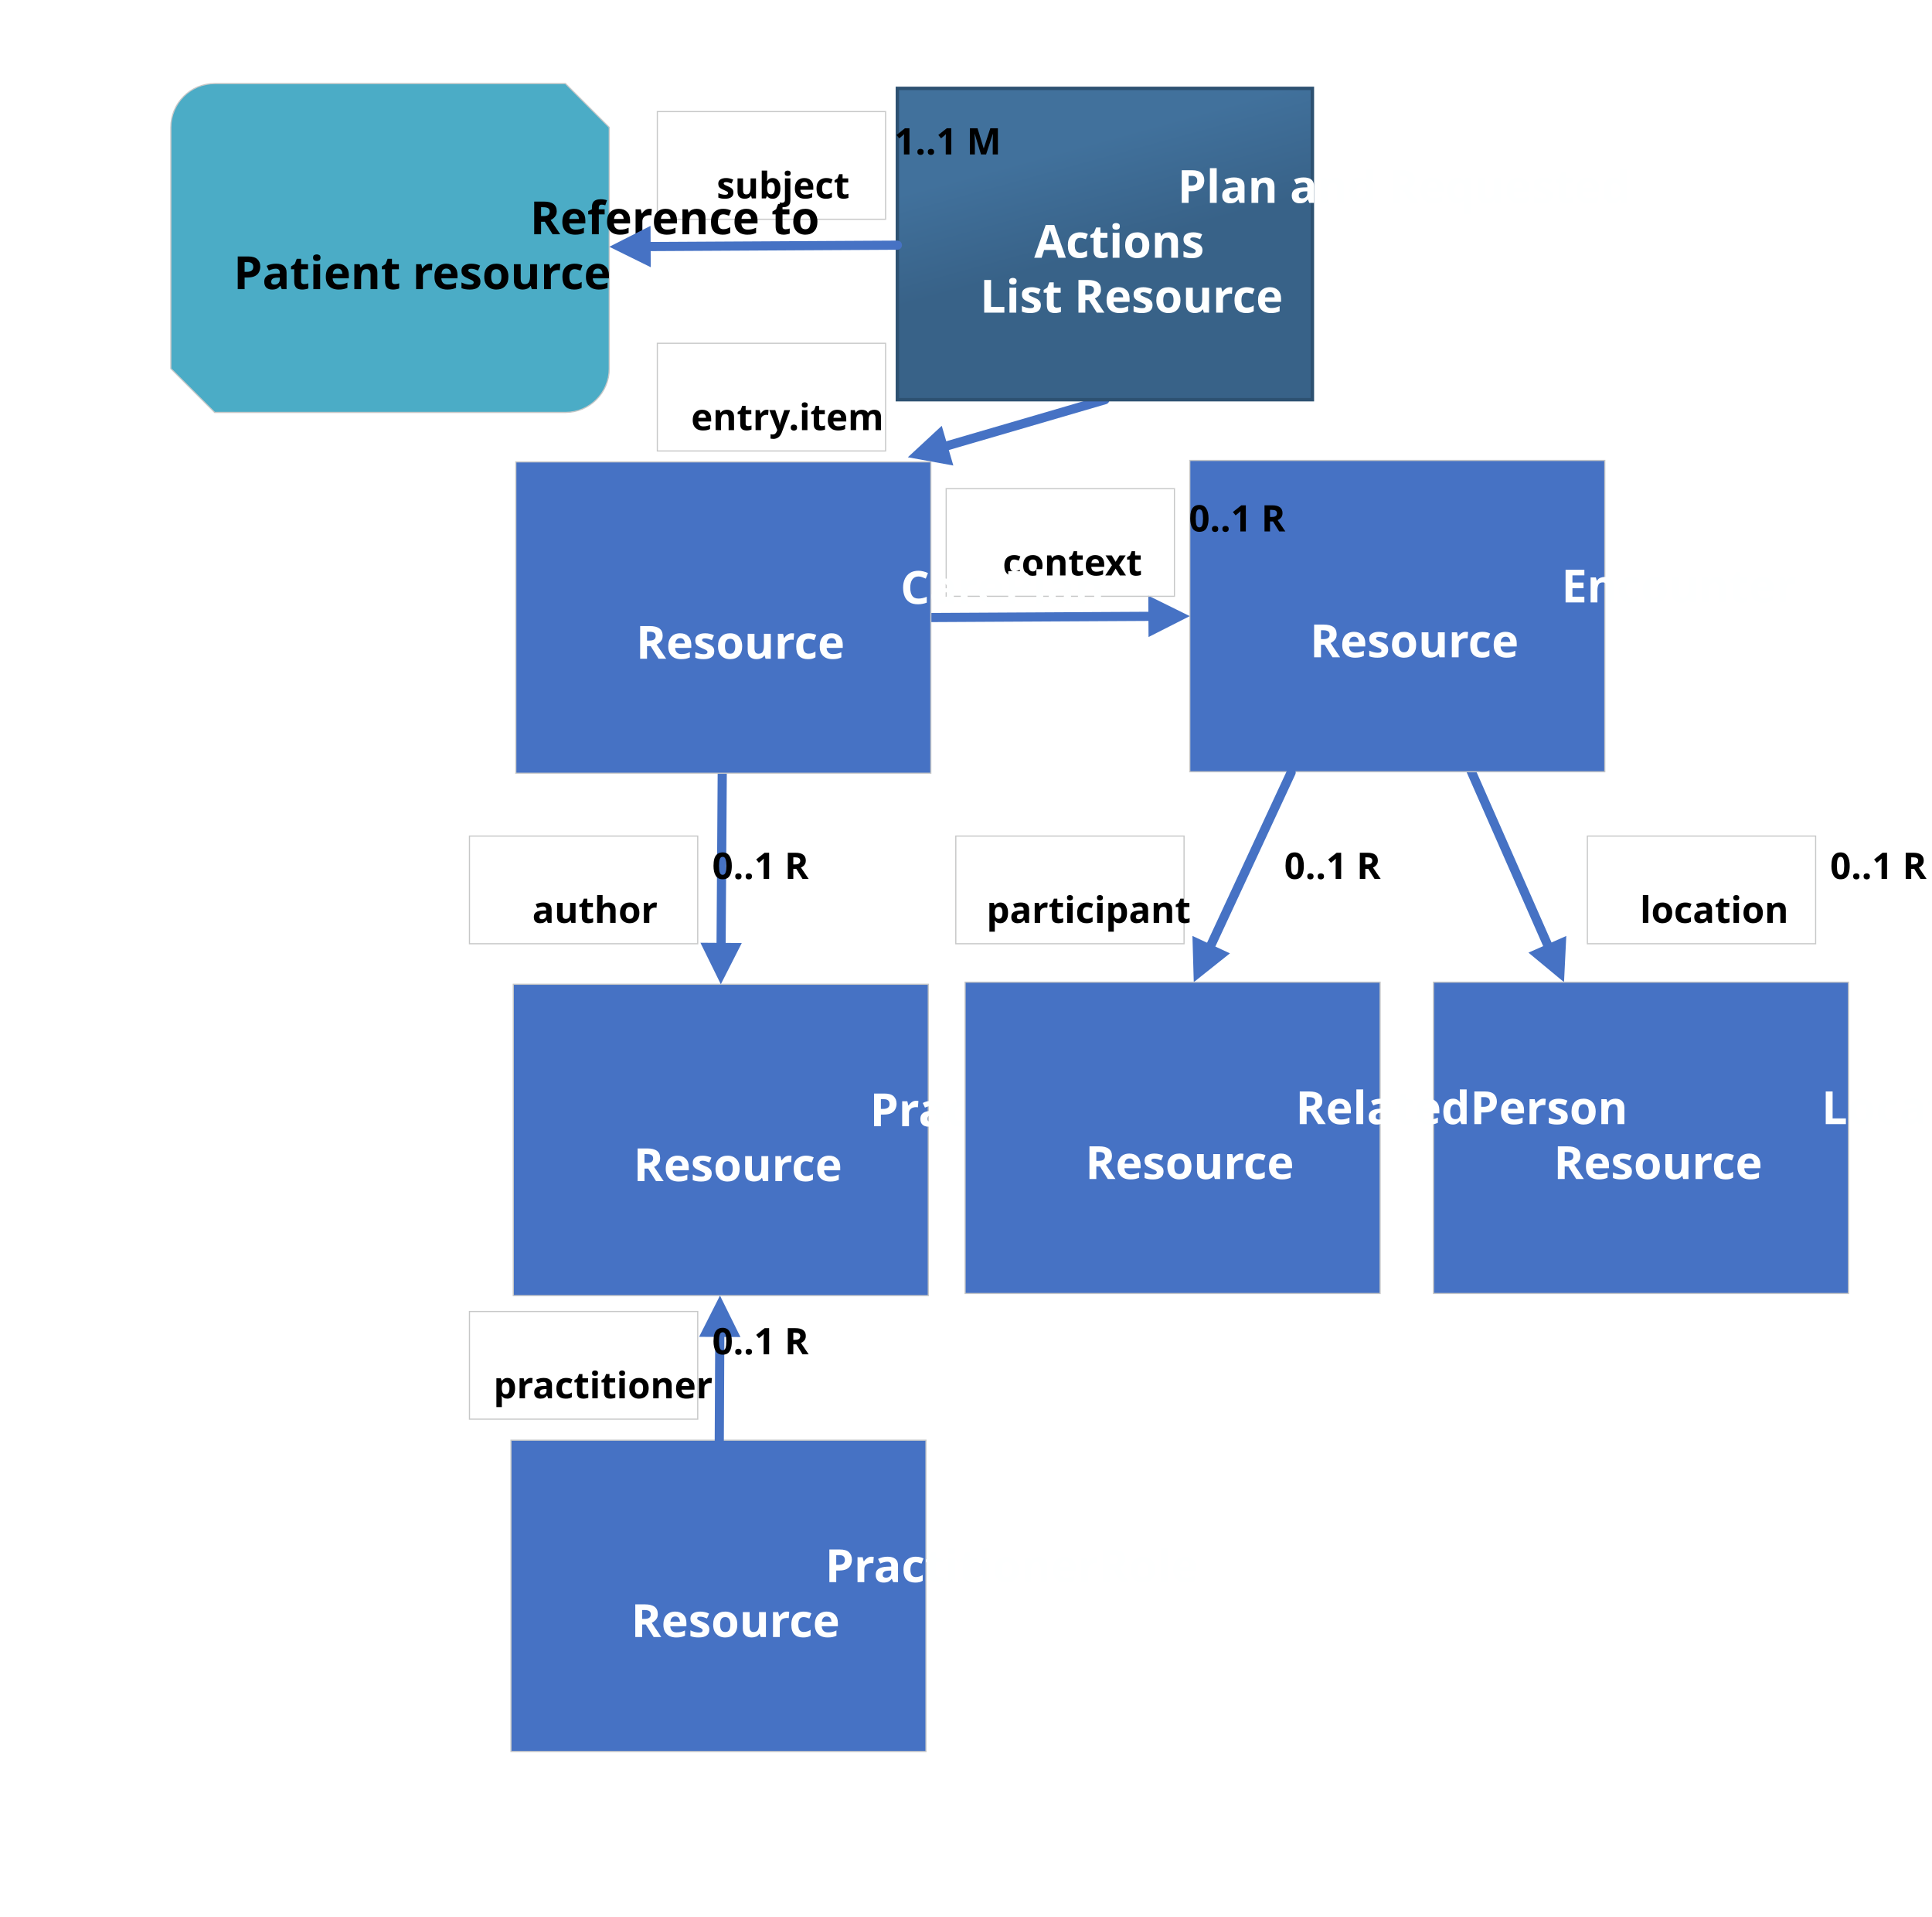
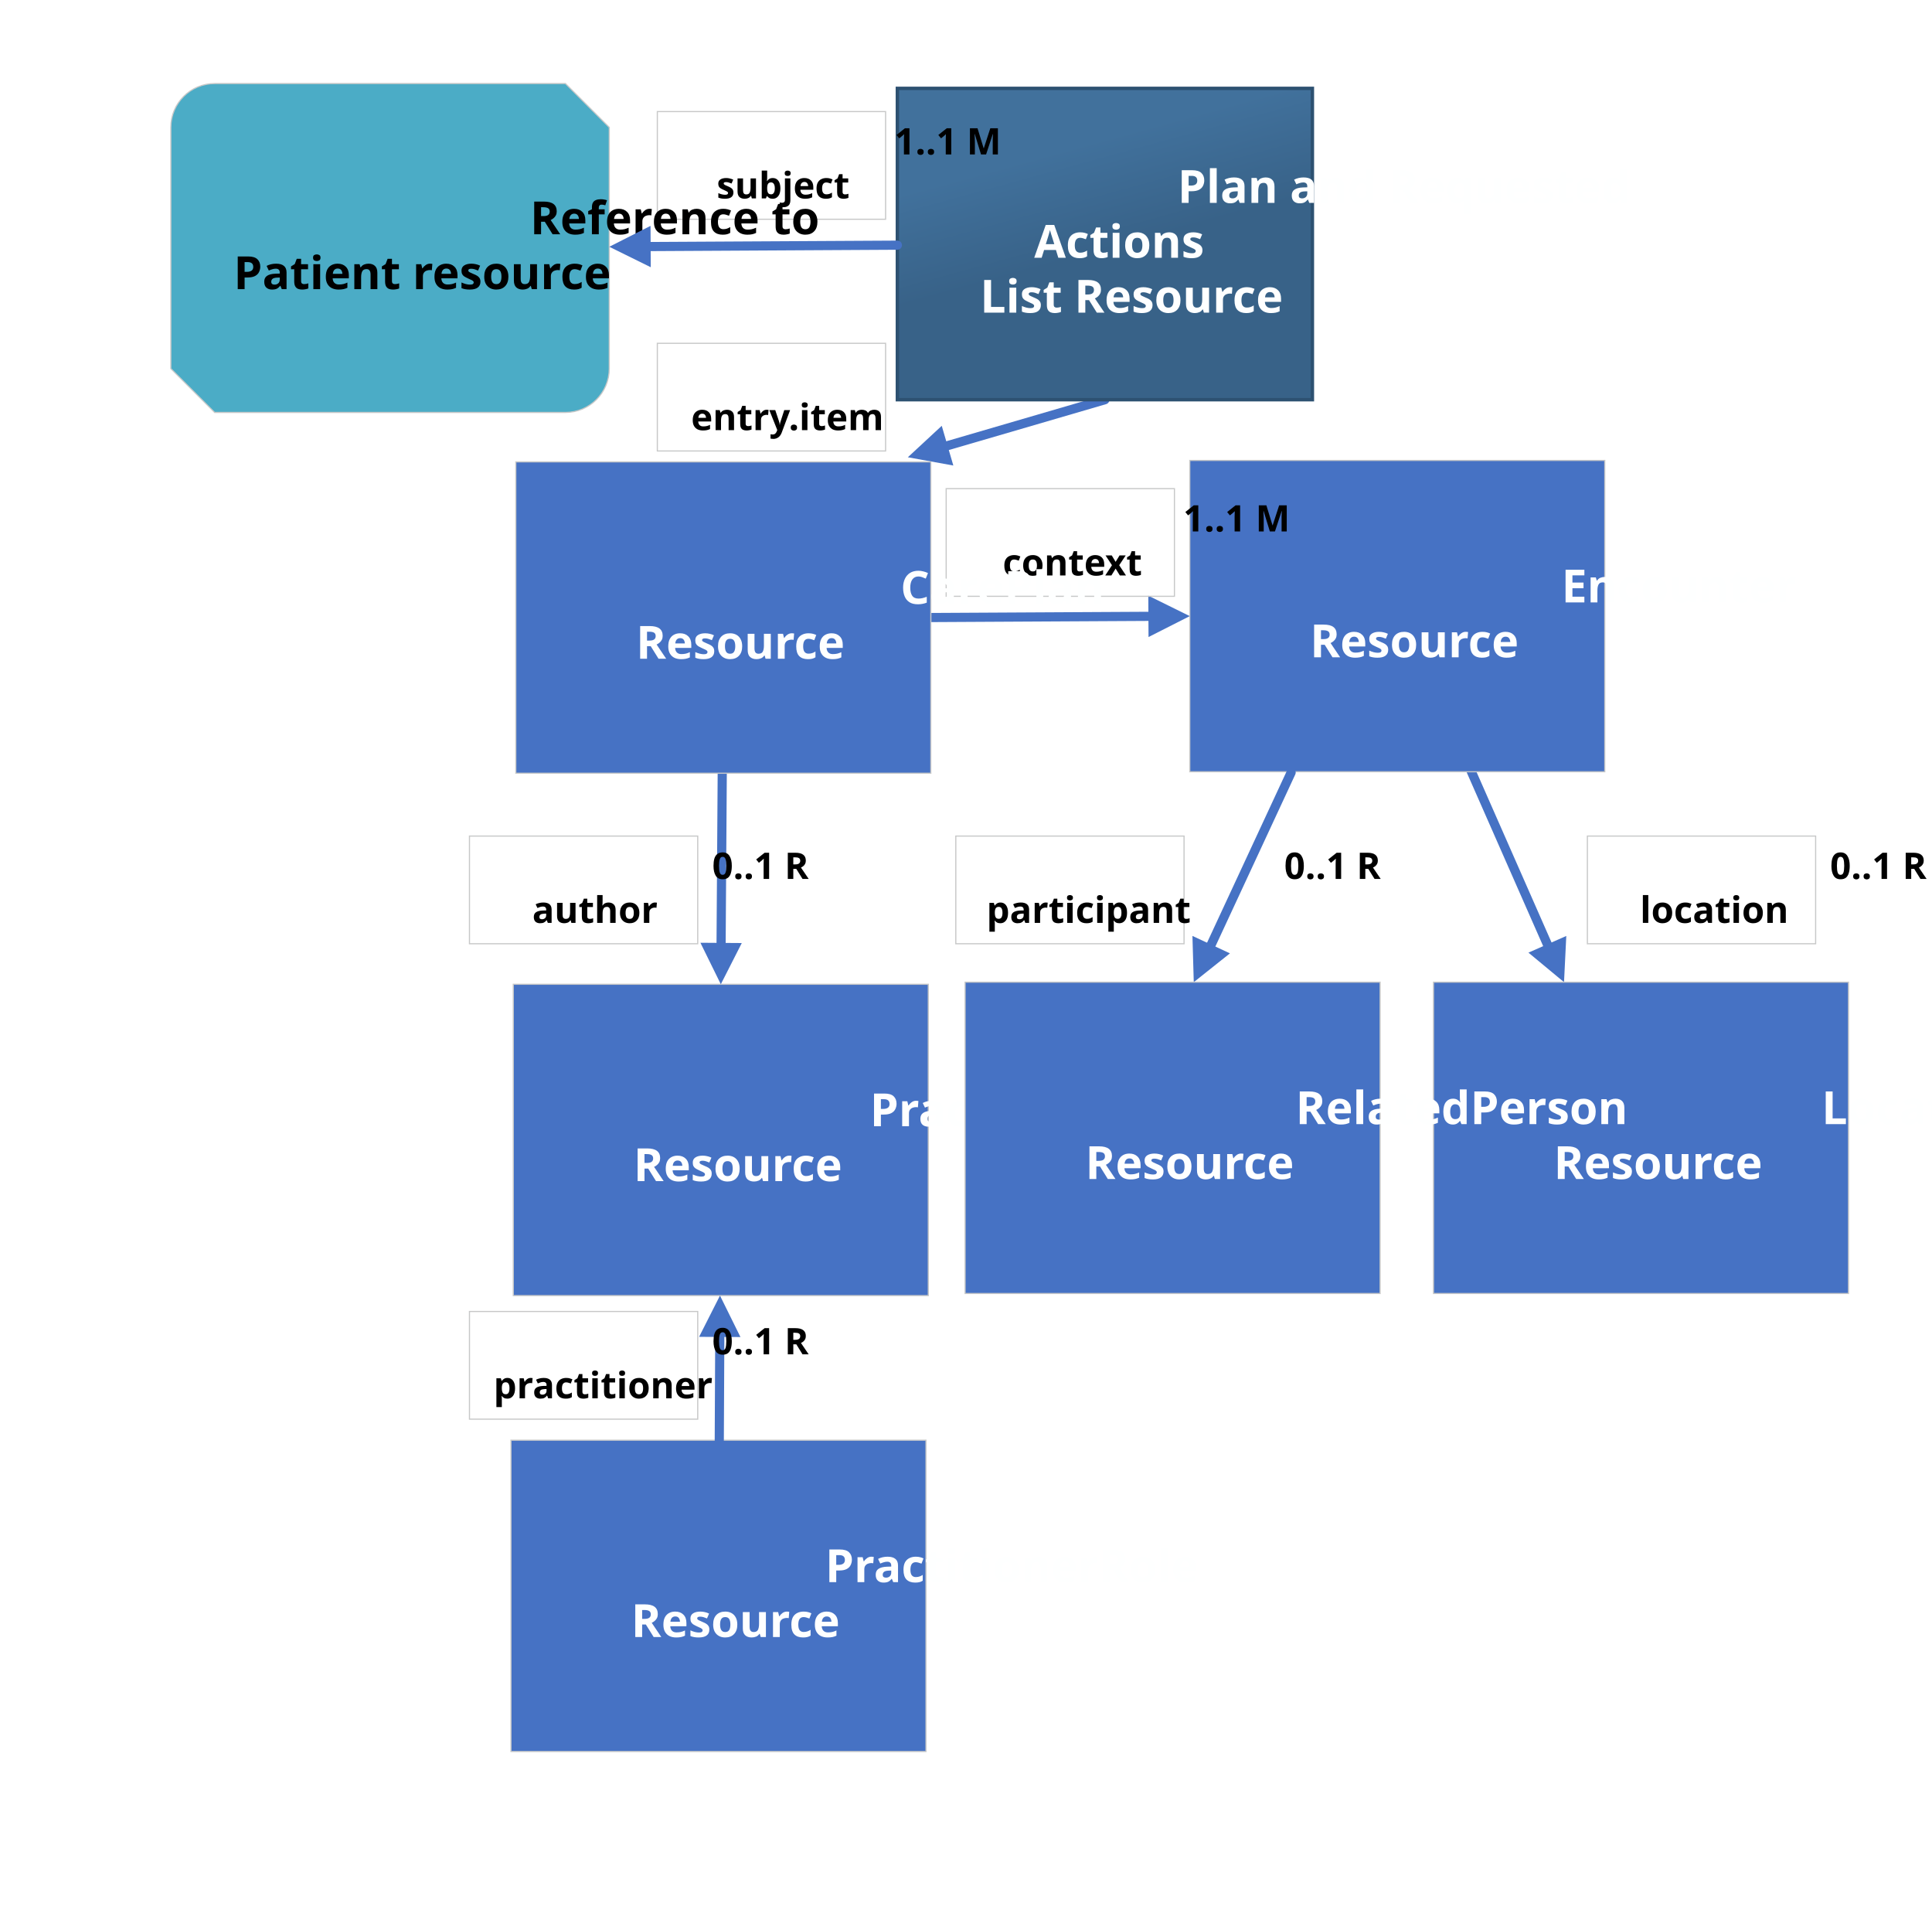
<svg xmlns="http://www.w3.org/2000/svg" xmlns:ns1="http://schemas.microsoft.com/visio/2003/SVGExtensions/" xmlns:xlink="http://www.w3.org/1999/xlink" width="5.865in" height="5.817in" viewBox="0 0 422.284 418.821" xml:space="preserve" color-interpolation-filters="sRGB" class="st12">
  <ns1:documentProperties ns1:langID="1033" ns1:metric="true" ns1:viewMarkup="false">
    <ns1:userDefs>
      <ns1:ud ns1:nameU="msvSubprocessMaster" ns1:prompt="" ns1:val="VT4(Rectangle)" />
      <ns1:ud ns1:nameU="msvNoAutoConnect" ns1:val="VT0(1):26" />
    </ns1:userDefs>
  </ns1:documentProperties>
  <style type="text/css">
	
		.st1 {fill:#4672c4;stroke:#c7c8c8;stroke-width:0.25}
		.st2 {fill:#feffff;font-family:Calibri;font-size:0.833em;font-weight:bold}
		.st3 {font-size:1em}
		.st4 {marker-end:url(#mrkr4-10);stroke:#4672c4;stroke-linecap:round;stroke-linejoin:round;stroke-width:2}
		.st5 {fill:#4672c4;fill-opacity:1;stroke:#4672c4;stroke-opacity:1;stroke-width:0.442}
		.st6 {fill:none;stroke:#c7c8c8;stroke-width:0.25}
		.st7 {fill:#000000;font-family:Calibri;font-size:0.667em;font-weight:bold}
		.st8 {fill:#4672c4;fill-opacity:0;stroke:#c7c8c8;stroke-width:0.25}
		.st9 {fill:url(#grad0-84);stroke:#2d5171;stroke-width:0.75}
		.st10 {fill:#4bacc6;stroke:#c7c8c8;stroke-width:0.25}
		.st11 {fill:#000000;font-family:Calibri;font-size:0.833em;font-weight:bold}
		.st12 {fill:none;fill-rule:evenodd;font-size:12px;overflow:visible;stroke-linecap:square;stroke-miterlimit:3}
	
	</style>
  <defs id="Patterns_And_Gradients">
    <linearGradient id="grad0-84" x1="0" y1="0" x2="1" y2="0" gradientTransform="rotate(250 0.5 0.5)">
      <stop offset="0" stop-color="#386288" stop-opacity="1" />
      <stop offset="0.48" stop-color="#386288" stop-opacity="1" />
      <stop offset="0.82" stop-color="#41719c" stop-opacity="1" />
    </linearGradient>
  </defs>
  <defs id="Markers">
    <g id="lend4">
      <path d="M 2 1 L 0 0 L 2 -1 L 2 1 " style="stroke:none" />
    </g>
    <marker id="mrkr4-10" class="st5" ns1:arrowType="4" ns1:arrowSize="2" ns1:setback="4.52" refX="-4.52" orient="auto" markerUnits="strokeWidth" overflow="visible">
      <use xlink:href="#lend4" transform="scale(-2.26,-2.26) " />
    </marker>
  </defs>
  <g ns1:mID="0" ns1:index="1" ns1:groupContext="foregroundPage">
    <ns1:userDefs>
      <ns1:ud ns1:nameU="msvThemeOrder" ns1:val="VT0(0):26" />
    </ns1:userDefs>
    <ns1:pageProperties ns1:drawingScale="0.0393701" ns1:pageScale="0.0393701" ns1:drawingUnits="24" ns1:shadowOffsetX="8.50394" ns1:shadowOffsetY="-8.50394" />
    <ns1:layer ns1:name="Connector" ns1:index="0" />
    <a xlink:href="explore_plan_and_requested_actions.html#mapping-for-plan-and-requested-actions-practitioner" xlink:title="Link to Practitioner resource mapping">
      <g id="shape1-1" ns1:mID="1" ns1:groupContext="shape" transform="translate(112.193,-135.712)">
        <ns1:custProps>
          <ns1:cp ns1:nameU="Row_1" ns1:lbl="title" ns1:type="0" ns1:langID="2057" ns1:val="VT4(Bundle)" />
        </ns1:custProps>
        <ns1:userDefs>
          <ns1:ud ns1:nameU="visVersion" ns1:val="VT0(15):26" />
          <ns1:ud ns1:nameU="visAltText" ns1:val="VT4(Bundle)" />
        </ns1:userDefs>
        <ns1:textBlock ns1:margins="rect(4,4,4,4)" ns1:tabSpace="42.5197" />
        <ns1:textRect cx="45.354" cy="384.806" width="90.71" height="68.031" />
        <rect x="0" y="350.79" width="90.709" height="68.031" class="st1" />
        <text x="20.77" y="381.81" class="st2" ns1:langID="2057">
          <ns1:paragraph ns1:horizAlign="1" />
          <ns1:tabList />Practitioner<ns1:newlineChar />
          <tspan x="26.27" dy="1.2em" class="st3">Resource</tspan>
        </text>
      </g>
    </a>
    <g id="shape2-5" ns1:mID="2" ns1:groupContext="shape" ns1:layerMember="0" transform="translate(241.497,-332.275)">
      <ns1:userDefs>
        <ns1:ud ns1:nameU="visVersion" ns1:val="VT0(15):26" />
      </ns1:userDefs>
      <path d="M0 419.62 L-34.39 429.66" class="st4" />
    </g>
    <g id="shape3-11" ns1:mID="3" ns1:groupContext="shape" ns1:layerMember="0" transform="translate(321.512,-250.414)">
      <ns1:userDefs>
        <ns1:ud ns1:nameU="visVersion" ns1:val="VT0(15):26" />
      </ns1:userDefs>
      <path d="M0 418.82 L16.7 456.76" class="st4" />
    </g>
    <a xlink:href="explore_plan_and_requested_actions.html#mapping-for-plan-and-requested-actions-encounter" xlink:title="Link to Encounter resource mapping">
      <g id="shape4-16" ns1:mID="4" ns1:groupContext="shape" transform="translate(260.056,-250.18)">
        <ns1:custProps>
          <ns1:cp ns1:nameU="Row_1" ns1:lbl="title" ns1:type="0" ns1:langID="2057" ns1:val="VT4(Bundle)" />
        </ns1:custProps>
        <ns1:userDefs>
          <ns1:ud ns1:nameU="visVersion" ns1:val="VT0(15):26" />
          <ns1:ud ns1:nameU="visAltText" ns1:val="VT4(Bundle)" />
        </ns1:userDefs>
        <ns1:textBlock ns1:margins="rect(4,4,4,4)" ns1:tabSpace="42.5197" />
        <ns1:textRect cx="45.354" cy="384.806" width="90.71" height="68.031" />
        <rect x="0" y="350.79" width="90.709" height="68.031" class="st1" />
        <text x="24.06" y="381.81" class="st2" ns1:langID="2057">
          <ns1:paragraph ns1:horizAlign="1" />
          <ns1:tabList />Encounter<ns1:newlineChar />
          <tspan x="26.27" dy="1.2em" class="st3">Resource</tspan>
        </text>
      </g>
    </a>
    <a xlink:href="explore_plan_and_requested_actions.html#mapping-for-plan-and-requested-actions-practitionerrole" xlink:title="Linnk to PractitionerRole resource mapping">
      <g id="shape5-20" ns1:mID="5" ns1:groupContext="shape" transform="translate(111.681,-36.0808)">
        <ns1:custProps>
          <ns1:cp ns1:nameU="Row_1" ns1:lbl="title" ns1:type="0" ns1:langID="2057" ns1:val="VT4(Bundle)" />
        </ns1:custProps>
        <ns1:userDefs>
          <ns1:ud ns1:nameU="visVersion" ns1:val="VT0(15):26" />
          <ns1:ud ns1:nameU="visAltText" ns1:val="VT4(Bundle)" />
        </ns1:userDefs>
        <ns1:textBlock ns1:margins="rect(4,4,4,4)" ns1:tabSpace="42.5197" />
        <ns1:textRect cx="45.354" cy="384.806" width="90.71" height="68.031" />
        <rect x="0" y="350.79" width="90.709" height="68.031" class="st1" />
        <text x="11.52" y="381.81" class="st2" ns1:langID="2057">
          <ns1:paragraph ns1:horizAlign="1" />
          <ns1:tabList />PractitionerRole<ns1:newlineChar />
          <tspan x="26.27" dy="1.2em" class="st3">Resource</tspan>
        </text>
      </g>
    </a>
    <g id="shape6-24" ns1:mID="6" ns1:groupContext="shape" ns1:layerMember="0" transform="translate(203.454,-276.949)">
      <ns1:userDefs>
        <ns1:ud ns1:nameU="visVersion" ns1:val="VT0(15):26" />
      </ns1:userDefs>
      <path d="M0 411.89 L47.56 411.63" class="st4" />
    </g>
    <a xlink:href="explore_plan_and_requested_actions.html#mapping-for-plan-and-requested-actions-location" xlink:title="Link to Location resource mapping">
      <g id="shape7-29" ns1:mID="7" ns1:groupContext="shape" transform="translate(313.326,-136.169)">
        <ns1:custProps>
          <ns1:cp ns1:nameU="Row_1" ns1:lbl="title" ns1:type="0" ns1:langID="2057" ns1:val="VT4(Bundle)" />
        </ns1:custProps>
        <ns1:userDefs>
          <ns1:ud ns1:nameU="visVersion" ns1:val="VT0(15):26" />
          <ns1:ud ns1:nameU="visAltText" ns1:val="VT4(Bundle)" />
        </ns1:userDefs>
        <ns1:textBlock ns1:margins="rect(4,4,4,4)" ns1:tabSpace="42.5197" />
        <ns1:textRect cx="45.354" cy="384.806" width="90.71" height="68.031" />
        <rect x="0" y="350.79" width="90.709" height="68.031" class="st1" />
        <text x="27.66" y="381.81" class="st2" ns1:langID="2057">
          <ns1:paragraph ns1:horizAlign="1" />
          <ns1:tabList />Location<ns1:newlineChar />
          <tspan x="26.27" dy="1.2em" class="st3">Resource</tspan>
        </text>
      </g>
    </a>
    <g id="shape8-33" ns1:mID="8" ns1:groupContext="shape" ns1:layerMember="0" transform="translate(150.205,-104.112)">
      <ns1:userDefs>
        <ns1:ud ns1:nameU="visVersion" ns1:val="VT0(15):26" />
      </ns1:userDefs>
      <path d="M7.01 418.82 L7.12 396.26" class="st4" />
    </g>
    <g id="shape9-38" ns1:mID="9" ns1:groupContext="shape" ns1:layerMember="0" transform="translate(164.793,-249.86)">
      <ns1:userDefs>
        <ns1:ud ns1:nameU="visVersion" ns1:val="VT0(15):26" />
      </ns1:userDefs>
      <path d="M-6.93 418.82 L-7.18 455.9" class="st4" />
    </g>
    <g id="shape10-43" ns1:mID="10" ns1:groupContext="shape" ns1:layerMember="0" transform="translate(282.204,-250.009)">
      <ns1:userDefs>
        <ns1:ud ns1:nameU="visVersion" ns1:val="VT0(15):26" />
      </ns1:userDefs>
      <path d="M0 418.82 L-17.47 456.43" class="st4" />
    </g>
    <g id="shape12-48" ns1:mID="12" ns1:groupContext="shape" transform="translate(206.81,-288.521)">
      <ns1:textBlock ns1:margins="rect(4,4,4,4)" ns1:tabSpace="42.5197" />
      <ns1:textRect cx="24.945" cy="407.058" width="49.89" height="23.528" />
      <rect x="0" y="395.294" width="49.89" height="23.528" class="st6" />
-       <text x="15.6" y="404.66" class="st7" ns1:langID="1033">
-         <ns1:paragraph ns1:horizAlign="1" />
-         <ns1:tabList />0..<tspan class="st3" ns1:langID="2057">1 R<ns1:newlineChar />
-         </tspan>
-         <tspan x="12.35" dy="1.2em" class="st3" ns1:langID="2057">context</tspan>
+       <text x="14.35" y="404.66" class="st7" ns1:langID="2057">
+         <ns1:paragraph ns1:horizAlign="1" />
+         <ns1:tabList />1<tspan class="st3" ns1:langID="1033">..</tspan>1 M<ns1:newlineChar />
+         <tspan x="12.35" dy="1.2em" class="st3">context</tspan>
      </text>
    </g>
    <g id="shape13-53" ns1:mID="13" ns1:groupContext="shape" transform="translate(143.675,-320.278)">
      <ns1:textBlock ns1:margins="rect(4,4,4,4)" ns1:tabSpace="42.5197" />
      <ns1:textRect cx="24.945" cy="407.058" width="49.89" height="23.528" />
      <rect x="0" y="395.294" width="49.89" height="23.528" class="st6" />
      <text x="15.63" y="404.66" class="st7" ns1:langID="1033">
        <ns1:paragraph ns1:horizAlign="1" />
        <ns1:tabList />0..* R<ns1:newlineChar />
        <tspan x="7.38" dy="1.2em" class="st3">entry.item </tspan>
      </text>
    </g>
    <g id="shape14-57" ns1:mID="14" ns1:groupContext="shape" transform="translate(102.614,-108.709)">
      <ns1:textBlock ns1:margins="rect(4,4,4,4)" ns1:tabSpace="42.5197" />
      <ns1:textRect cx="24.945" cy="407.058" width="49.89" height="23.528" />
      <rect x="0" y="395.294" width="49.89" height="23.528" class="st8" />
      <text x="15.6" y="404.66" class="st7" ns1:langID="1033">
        <ns1:paragraph ns1:horizAlign="1" />
        <ns1:tabList />0..1 R<ns1:newlineChar />
        <tspan x="5.26" dy="1.2em" class="st3">practitioner</tspan>
      </text>
    </g>
    <g id="shape15-61" ns1:mID="15" ns1:groupContext="shape" transform="translate(102.614,-212.598)">
      <ns1:textBlock ns1:margins="rect(4,4,4,4)" ns1:tabSpace="42.5197" />
      <ns1:textRect cx="24.945" cy="407.058" width="49.89" height="23.528" />
      <rect x="0" y="395.294" width="49.89" height="23.528" class="st8" />
      <text x="15.6" y="404.66" class="st7" ns1:langID="1033">
        <ns1:paragraph ns1:horizAlign="1" />
        <ns1:tabList />0..1 R<ns1:newlineChar />
        <tspan x="13.72" dy="1.2em" class="st3" ns1:langID="2057">author</tspan>
      </text>
    </g>
    <g id="shape16-65" ns1:mID="16" ns1:groupContext="shape" transform="translate(208.913,-212.598)">
      <ns1:textBlock ns1:margins="rect(4,4,4,4)" ns1:tabSpace="42.5197" />
      <ns1:textRect cx="24.945" cy="407.058" width="49.89" height="23.528" />
      <rect x="0" y="395.294" width="49.89" height="23.528" class="st8" />
      <text x="15.6" y="404.66" class="st7" ns1:langID="1033">
        <ns1:paragraph ns1:horizAlign="1" />
        <ns1:tabList />
        <ns1:newlineChar />0..1 R<ns1:newlineChar />
        <tspan x="6.72" dy="1.2em" class="st3" ns1:langID="2057">participant</tspan>
        <ns1:newlineChar />
      </text>
    </g>
    <g id="shape17-69" ns1:mID="17" ns1:groupContext="shape" transform="translate(346.961,-212.598)">
      <ns1:textBlock ns1:margins="rect(4,4,4,4)" ns1:tabSpace="42.5197" />
      <ns1:textRect cx="24.945" cy="407.058" width="49.89" height="23.528" />
      <rect x="0" y="395.294" width="49.89" height="23.528" class="st8" />
      <text x="15.6" y="404.66" class="st7" ns1:langID="1033">
        <ns1:paragraph ns1:horizAlign="1" />
        <ns1:tabList />0..1 R<ns1:newlineChar />
        <tspan x="11.5" dy="1.2em" class="st3">location</tspan>
      </text>
    </g>
    <a xlink:href="explore_plan_and_requested_actions.html#mapping-for-plan-and-requested-actions-careplan" xlink:title="Link to CarePlan resource mapping">
      <g id="shape18-73" ns1:mID="18" ns1:groupContext="shape" transform="translate(112.746,-249.86)">
        <ns1:custProps>
          <ns1:cp ns1:nameU="Row_1" ns1:lbl="title" ns1:type="0" ns1:langID="2057" ns1:val="VT4(Bundle)" />
        </ns1:custProps>
        <ns1:userDefs>
          <ns1:ud ns1:nameU="visVersion" ns1:val="VT0(15):26" />
          <ns1:ud ns1:nameU="visAltText" ns1:val="VT4(Bundle)" />
        </ns1:userDefs>
        <ns1:textBlock ns1:margins="rect(4,4,4,4)" ns1:tabSpace="42.5197" />
        <ns1:textRect cx="45.354" cy="384.806" width="90.71" height="68.031" />
        <rect x="0" y="350.79" width="90.709" height="68.031" class="st1" />
        <text x="26.9" y="381.81" class="st2" ns1:langID="2057">
          <ns1:paragraph ns1:horizAlign="1" />
          <ns1:tabList />CarePlan<ns1:newlineChar />
          <tspan x="26.27" dy="1.2em" class="st3">Resource</tspan>
        </text>
      </g>
    </a>
    <a xlink:href="explore_plan_and_requested_actions.html#mapping-for-plan-and-requested-actions-relatedperson" xlink:title="Link to RelatedPerson resource mapping">
      <g id="shape19-77" ns1:mID="19" ns1:groupContext="shape" transform="translate(210.949,-136.169)">
        <ns1:custProps>
          <ns1:cp ns1:nameU="Row_1" ns1:lbl="title" ns1:type="0" ns1:langID="2057" ns1:val="VT4(Bundle)" />
        </ns1:custProps>
        <ns1:userDefs>
          <ns1:ud ns1:nameU="visVersion" ns1:val="VT0(15):26" />
          <ns1:ud ns1:nameU="visAltText" ns1:val="VT4(Bundle)" />
        </ns1:userDefs>
        <ns1:textBlock ns1:margins="rect(4,4,4,4)" ns1:tabSpace="42.5197" />
        <ns1:textRect cx="45.354" cy="384.806" width="90.71" height="68.031" />
        <rect x="0" y="350.79" width="90.709" height="68.031" class="st1" />
        <text x="15.07" y="381.81" class="st2" ns1:langID="2057">
          <ns1:paragraph ns1:horizAlign="1" />
          <ns1:tabList />RelatedPerson<ns1:newlineChar />
          <tspan x="26.27" dy="1.2em" class="st3">Resource</tspan>
        </text>
      </g>
    </a>
    <a xlink:href="/explore_plan_and_requested_actions.html#mapping-for-plan-and-requested-actions-list" xlink:title="Link to Plan and requested actions List resource mapping">
      <g id="shape20-81" ns1:mID="20" ns1:groupContext="shape" transform="translate(196.143,-331.48)">
        <ns1:custProps>
          <ns1:cp ns1:nameU="Row_1" ns1:lbl="title" ns1:type="0" ns1:langID="2057" ns1:val="VT4(Bundle)" />
        </ns1:custProps>
        <ns1:userDefs>
          <ns1:ud ns1:nameU="visVersion" ns1:val="VT0(15):26" />
          <ns1:ud ns1:nameU="visAltText" ns1:val="VT4(Bundle)" />
        </ns1:userDefs>
        <ns1:textBlock ns1:margins="rect(4,4,4,4)" ns1:tabSpace="42.5197" />
        <ns1:textRect cx="45.354" cy="384.806" width="90.71" height="68.031" />
        <rect x="0" y="350.79" width="90.709" height="68.031" class="st9" />
        <text x="4.08" y="375.81" class="st2" ns1:langID="2057">
          <ns1:paragraph ns1:horizAlign="1" />
          <ns1:tabList />Plan and Requested <tspan x="29.91" dy="1.2em" class="st3">Actions<ns1:newlineChar />
          </tspan>
          <tspan x="18.07" dy="1.2em" class="st3">List Resource</tspan>
        </text>
      </g>
    </a>
    <g id="shape21-88" ns1:mID="21" ns1:groupContext="shape" transform="translate(143.675,-370.913)">
      <ns1:textBlock ns1:margins="rect(4,4,4,4)" ns1:tabSpace="42.5197" />
      <ns1:textRect cx="24.945" cy="407.058" width="49.89" height="23.528" />
      <rect x="0" y="395.294" width="49.89" height="23.528" class="st8" />
      <text x="14.35" y="404.66" class="st7" ns1:langID="1033">
        <ns1:paragraph ns1:horizAlign="1" />
        <ns1:tabList />1..1 M<ns1:newlineChar />
        <tspan x="12.96" dy="1.2em" class="st3">subject</tspan>
      </text>
    </g>
    <a xlink:href="explore_plan_and_requested_actions.html#patient-reference" xlink:title="Link to Patient reference">
      <g id="shape22-92" ns1:mID="22" ns1:groupContext="shape" transform="translate(37.3393,-328.696)">
        <ns1:userDefs>
          <ns1:ud ns1:nameU="CTypeTopLeftSnip" ns1:prompt="" ns1:val="VT0(0):5" />
          <ns1:ud ns1:nameU="CTypeTopRightSnip" ns1:prompt="" ns1:val="VT0(1):5" />
          <ns1:ud ns1:nameU="CTypeBotLeftSnip" ns1:prompt="" ns1:val="VT0(1):5" />
          <ns1:ud ns1:nameU="CTypeBotRightSnip" ns1:prompt="" ns1:val="VT0(0):5" />
          <ns1:ud ns1:nameU="CornerLockHoriz" ns1:prompt="" ns1:val="VT0(0):5" />
          <ns1:ud ns1:nameU="CornerLockVert" ns1:prompt="" ns1:val="VT0(0):5" />
          <ns1:ud ns1:nameU="CornerLockDiag" ns1:prompt="" ns1:val="VT0(0):5" />
          <ns1:ud ns1:nameU="TopLeftOffset" ns1:prompt="" ns1:val="VT0(0.15748031496063):24" />
          <ns1:ud ns1:nameU="TopRightOffset" ns1:prompt="" ns1:val="VT0(0.15748031496063):24" />
          <ns1:ud ns1:nameU="BotLeftOffset" ns1:prompt="" ns1:val="VT0(0.15748031496063):24" />
          <ns1:ud ns1:nameU="BotRightOffset" ns1:prompt="" ns1:val="VT0(0.15748031496063):24" />
          <ns1:ud ns1:nameU="visVersion" ns1:prompt="" ns1:val="VT0(15):26" />
          <ns1:ud ns1:nameU="TopLeftOffset" ns1:prompt="" ns1:val="VT0(0.13310171124648):1" />
          <ns1:ud ns1:nameU="TopRightOffset" ns1:prompt="" ns1:val="VT0(0.13310171124649):1" />
          <ns1:ud ns1:nameU="BotLeftOffset" ns1:prompt="" ns1:val="VT0(0.13310171124648):1" />
          <ns1:ud ns1:nameU="BotRightOffset" ns1:prompt="" ns1:val="VT0(0.13310171124649):1" />
        </ns1:userDefs>
        <ns1:textBlock ns1:margins="rect(4,4,4,4)" ns1:tabSpace="42.5197" />
        <ns1:textRect cx="47.917" cy="382.884" width="95.84" height="71.875" />
        <path d="M9.58 418.82 L86.25 418.82 A9.583 9.583 -180 0 0 95.83 409.24 L95.83 356.53 L86.25 346.95 L9.58 346.95         A9.583 9.583 -180 0 0 0 356.53 L0 409.24 L9.58 418.82 Z" class="st10" />
        <text x="21.35" y="379.88" class="st11" ns1:langID="2057">
          <ns1:paragraph ns1:horizAlign="1" />
          <ns1:tabList />Reference to <ns1:newlineChar />
          <tspan x="13.72" dy="1.2em" class="st3">Patient resource </tspan>
        </text>
      </g>
    </a>
    <g id="shape23-96" ns1:mID="23" ns1:groupContext="shape" ns1:layerMember="0" transform="translate(196.143,-372.158)">
      <ns1:userDefs>
        <ns1:ud ns1:nameU="visVersion" ns1:val="VT0(15):26" />
      </ns1:userDefs>
      <path d="M0 425.73 L-53.93 426.03" class="st4" />
    </g>
  </g>
</svg>
